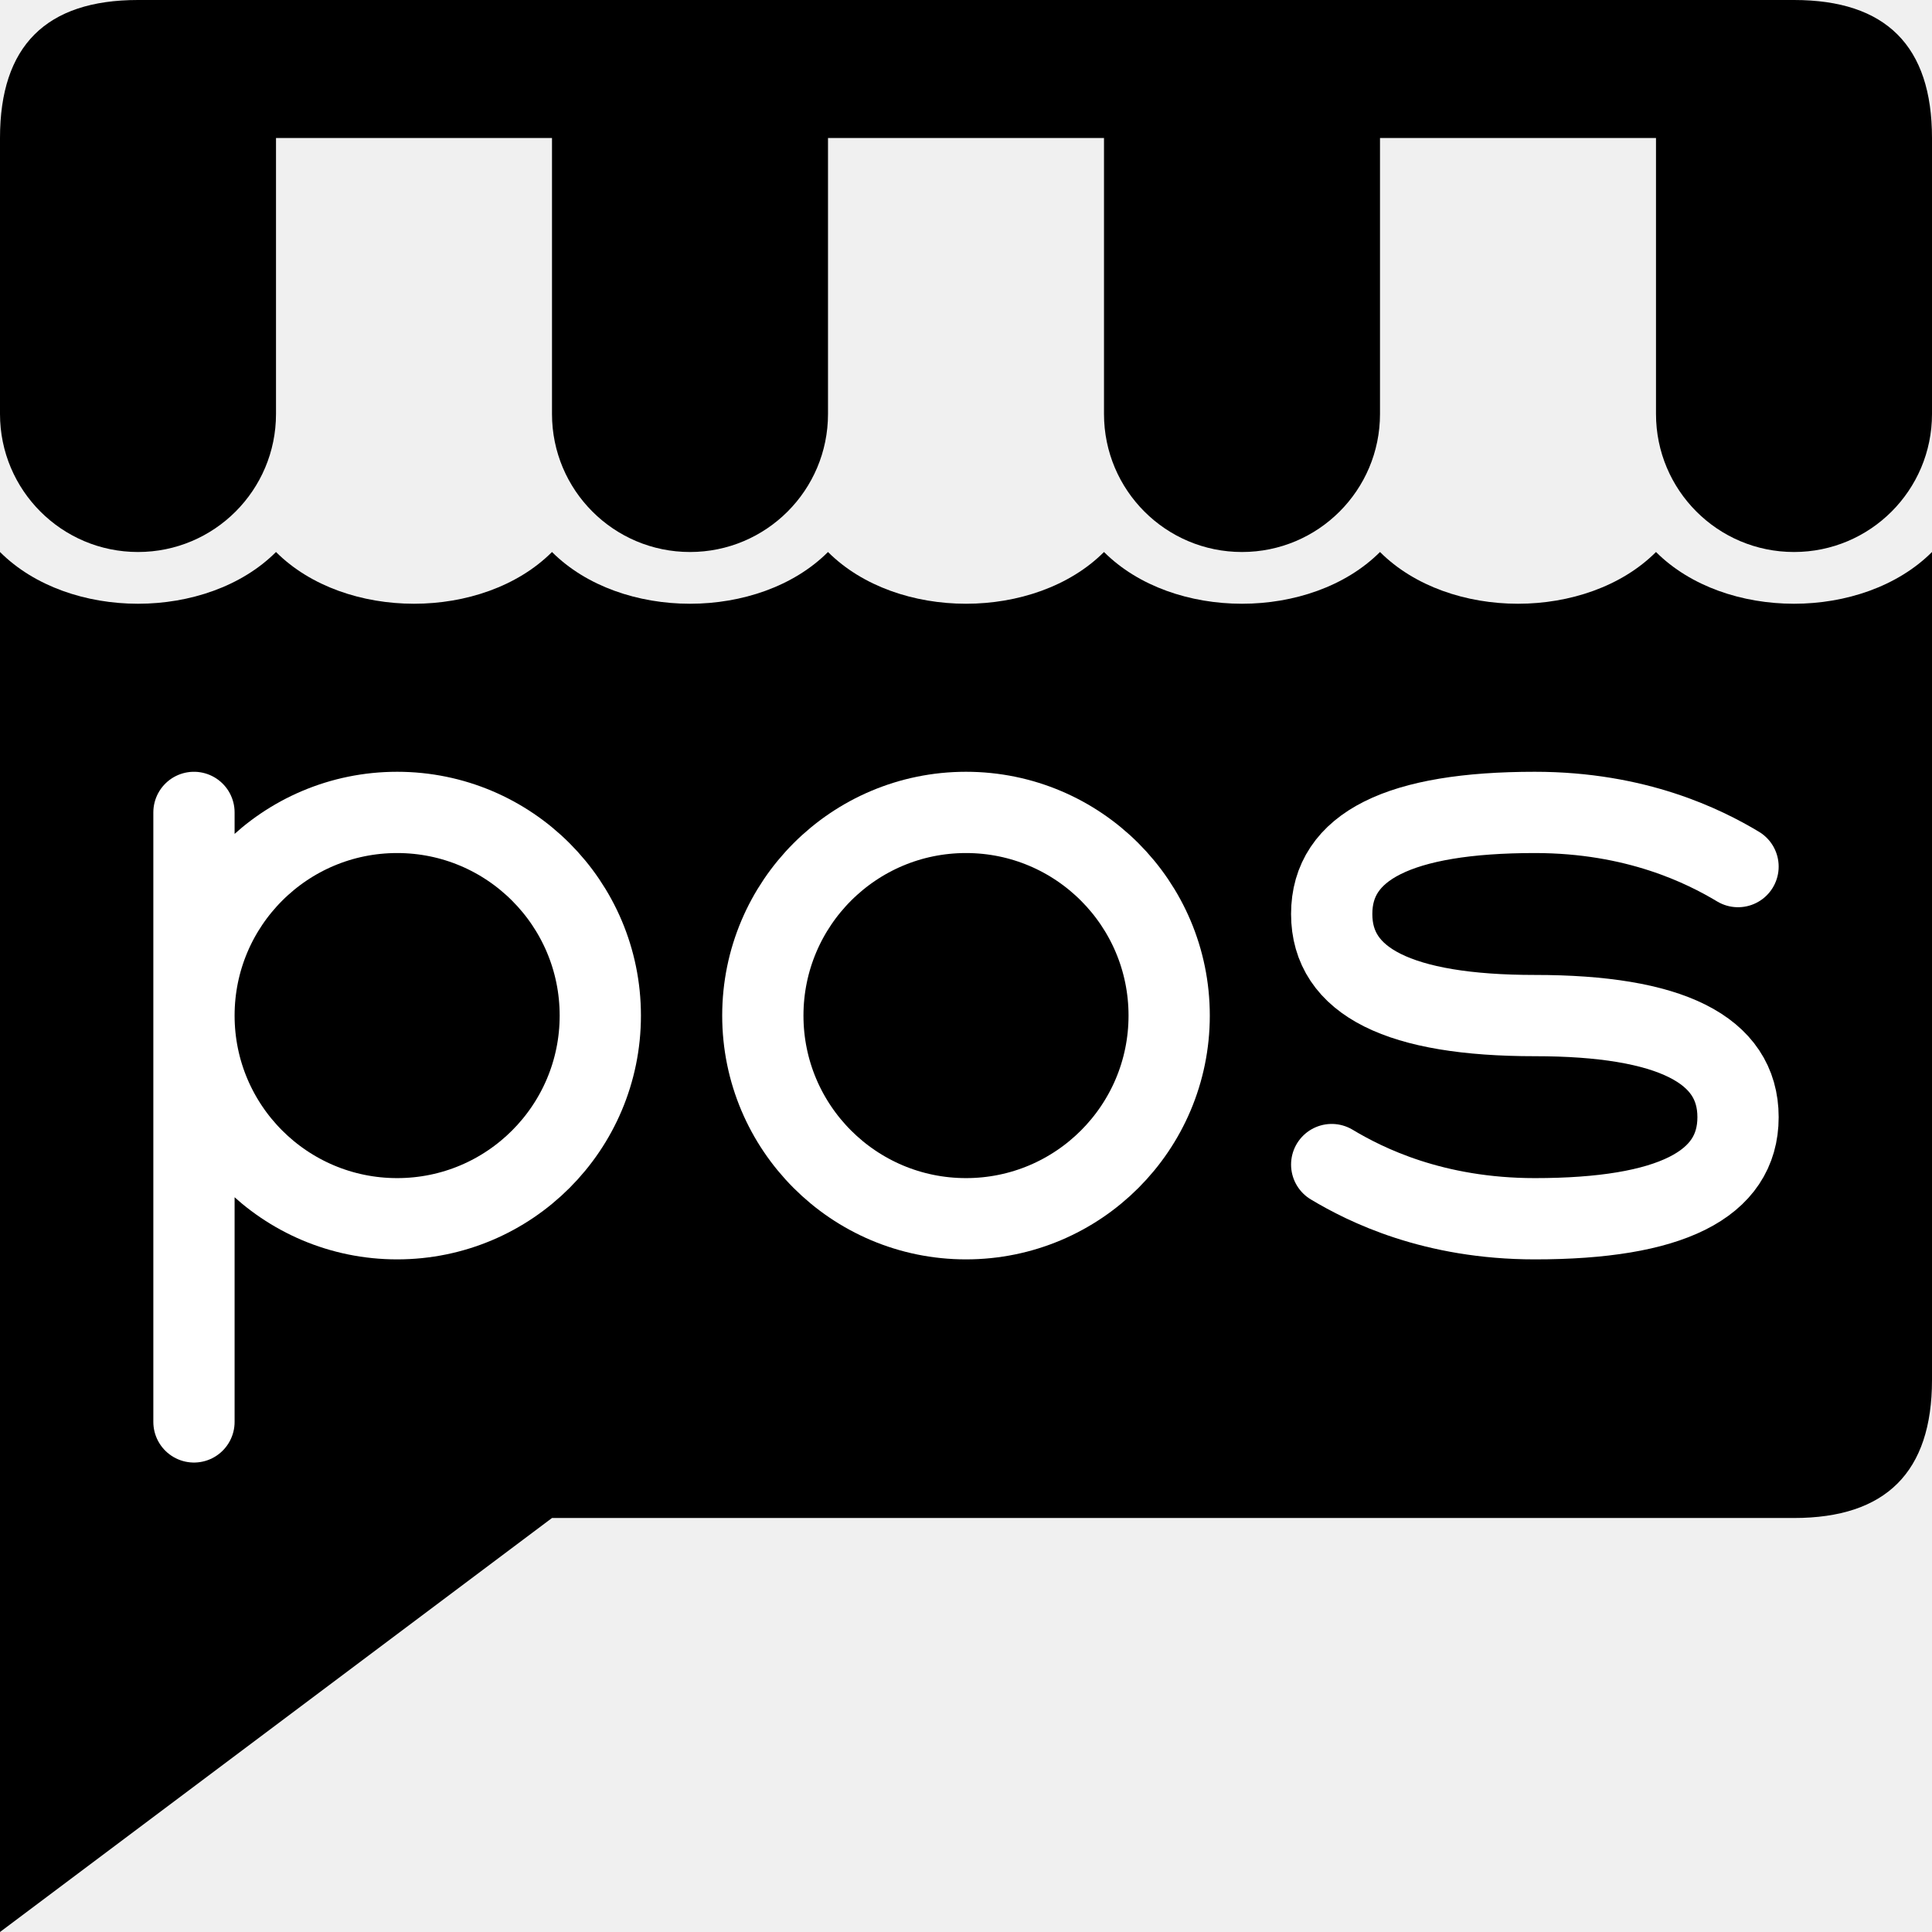
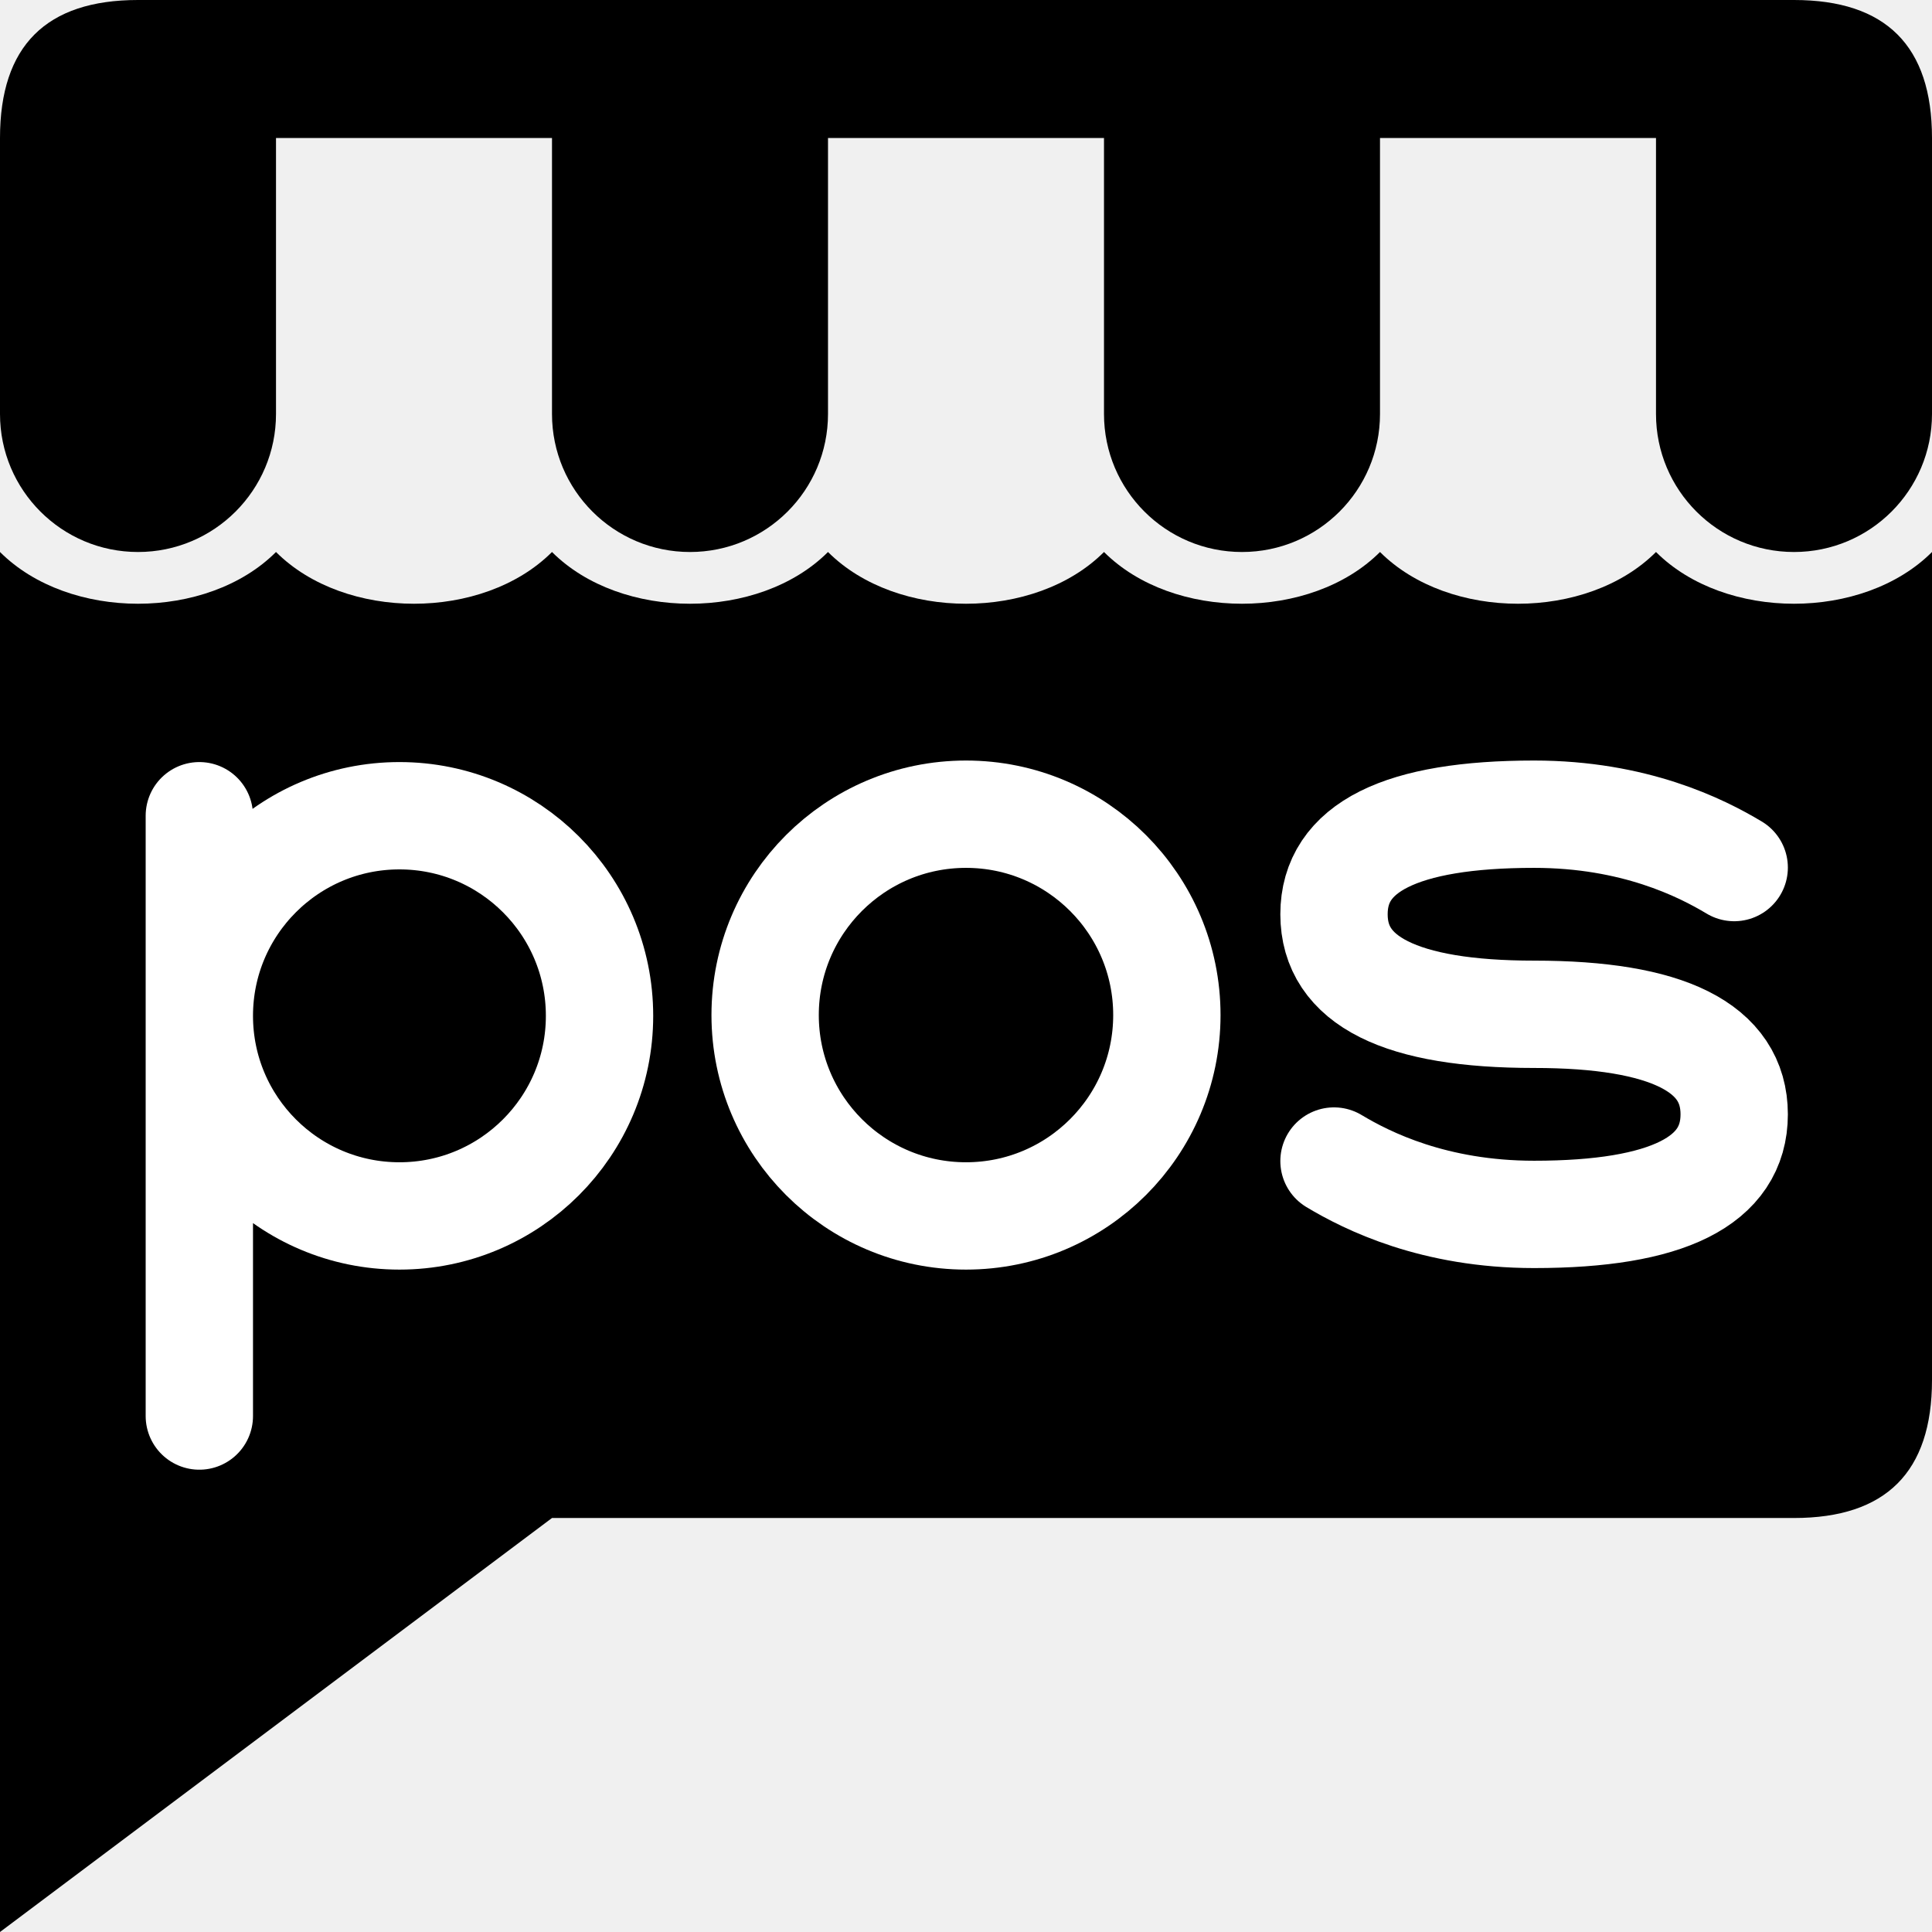
- <svg xmlns="http://www.w3.org/2000/svg" fill="#000000" version="1.0" viewBox="0 0 1260 1260">
-   <path d="M0,360    c45,45 135,45 180,0   c45,45 135,45 180,0   c45,45 135,45 180,0   c45,45 135,45 180,0   c45,45 135,45 180,0   c45,45 135,45 180,0   c45,45 135,45 180,0   l0,540 q0,90 -90,90 l-810,0 L0,1260z  " />
-   <g>
-     <rect width="1080" height="90" x="90" />
-     <path d="M0,90 q0,-90 90,-90 l90,0 l0,270 a90,90 0 1,1 -180,0 Z" />
-     <path d="M360,0 l180,0 l0,270 a90,90 0 1,1 -180,0 Z" />
-     <path d="M720,0 l180,0 l0,270 a90,90 0 1,1 -180,0 Z" />
-     <path d="M1080,0 l90,0 q90,0 90,90 l0,180 a90,90 0 1,1 -180,0 Z" />
-   </g>
-   <svg viewBox="0 0 1200 400" width="1060px" x="100px" y="50px" stroke="#FFF" stroke-width="60" stroke-linecap="round" fill="#FFF" fill-opacity="0">
-     <path d="     M30,480 l0,-450     m0,150     a150,150 0 1,0 300,0     a150,150 0 1,0 -300,0    " />
-     <path d="    M600,30    m-150,150    a150,150 0 1,0 300,0    a150,150 0 1,0 -300,0     " />
-     <path d="     M1170,70      c-25,-15 -75,-40 -150,-40      q-150,0 -150,75     t150,75     t150,75      t-150,75     c-75,0 -125,-25 -150,-40    " />
-   </svg>
+ <svg xmlns="http://www.w3.org/2000/svg" version="1.0" viewBox="0 0 1260 1260">
+   <path d="M0,360 c45,45 135,45 180,0c45,45 135,45 180,0c45,45 135,45 180,0c45,45 135,45 180,0c45,45 135,45 180,0c45,45 135,45 180,0c45,45 135,45 180,0l0,540 q0,90 -90,90 l-810,0 L0,1260z" />
+   <rect width="1080" height="90" x="90" />
+   <path d="M0,90 q0,-90 90,-90 l90,0 l0,270 a90,90 0 1,1 -180,0 Z" />
+   <path d="M360,0 l180,0 l0,270 a90,90 0 1,1 -180,0 Z" />
+   <path d="M720,0 l180,0 l0,270 a90,90 0 1,1 -180,0 Z" />
+   <path d="M1080,0 l90,0 q90,0 90,90 l0,180 a90,90 0 1,1 -180,0 Z" />
+   <path d="m130,923.5l0,-391.5m0,130.5a130.5,130.5 0 1 0 261,0a130.5,130.5 0 1 0 -261,0" fill="#FFF" fill-opacity="0" stroke="#FFF" stroke-linecap="round" stroke-width="70" />
+   <path d="m630,531m-131,131a131,131 0 1 0 262,0a131,131 0 1 0 -262,0" fill="#FFF" fill-opacity="0" stroke="#FFF" stroke-linecap="round" stroke-width="70" />
+   <path d="m1131,565.8c-21.75,-13.05 -65.25,-34.8 -130.5,-34.8q-130.5,0 -130.5,65.25t130.5,65.25t130.5,65.25t-130.5,65.25c-65.25,0 -108.75,-21.75 -130.5,-34.8" fill="#FFF" fill-opacity="0" stroke="#FFF" stroke-linecap="round" stroke-width="70" />
</svg>
